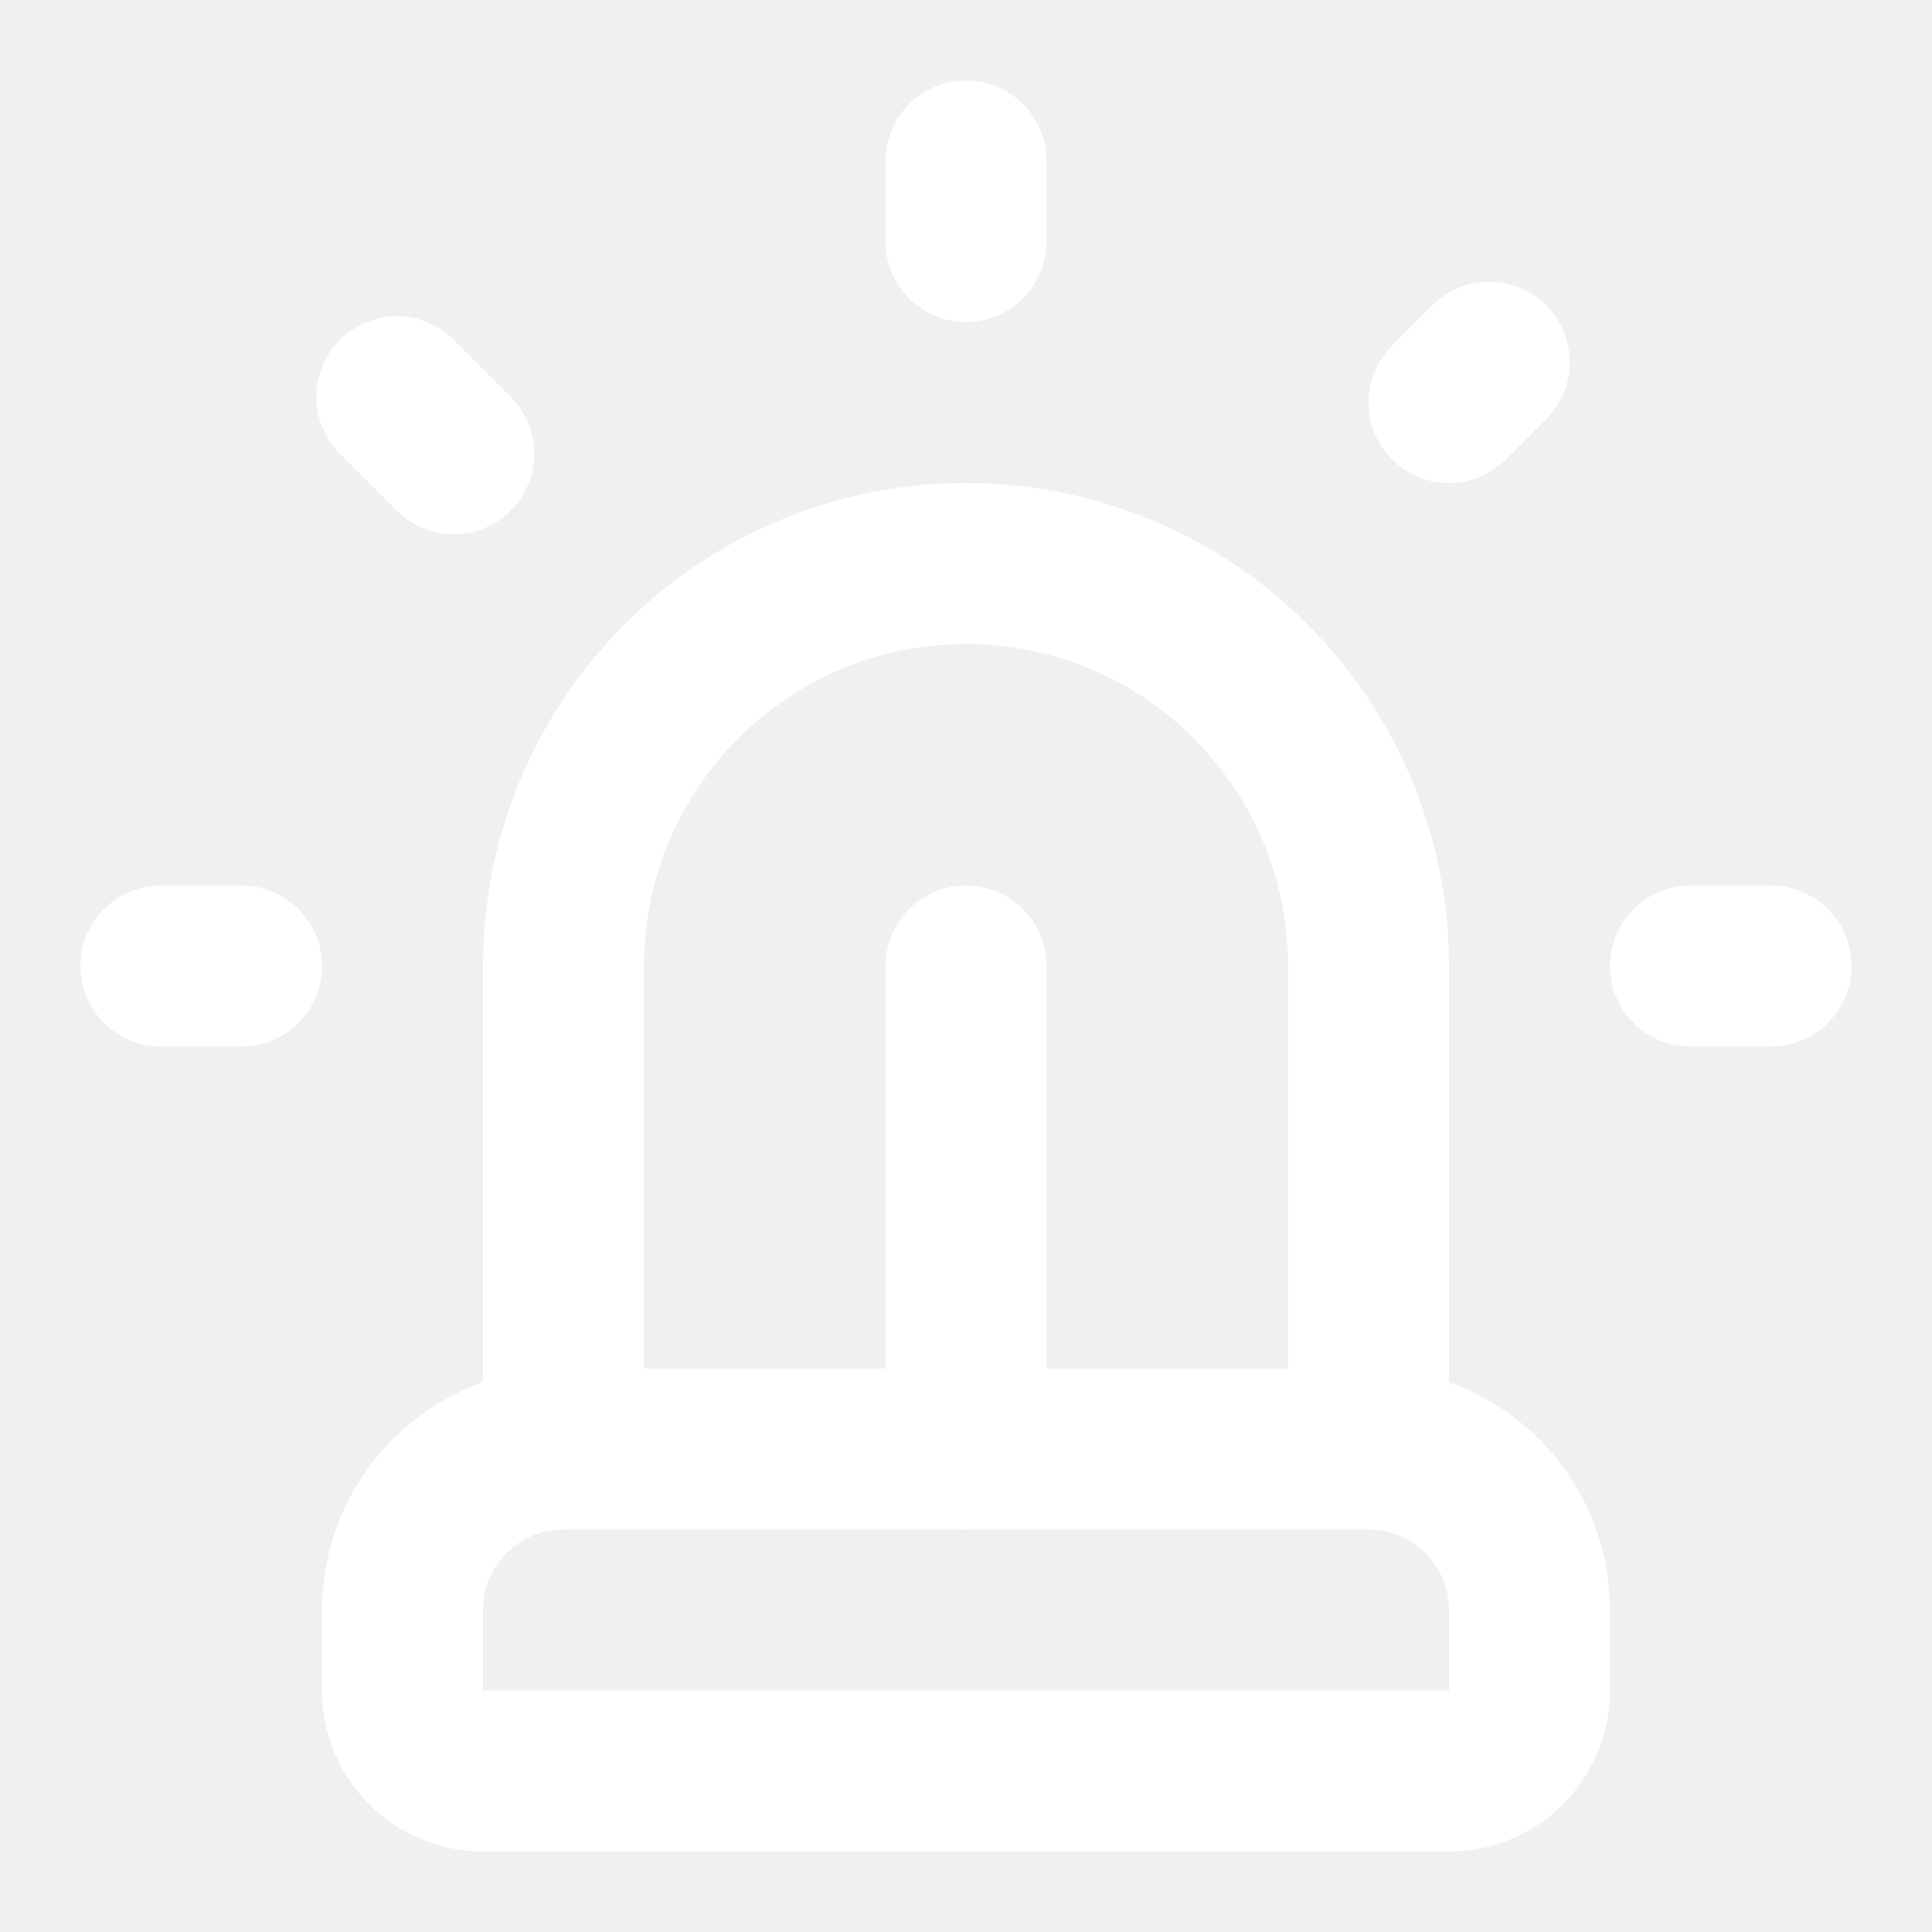
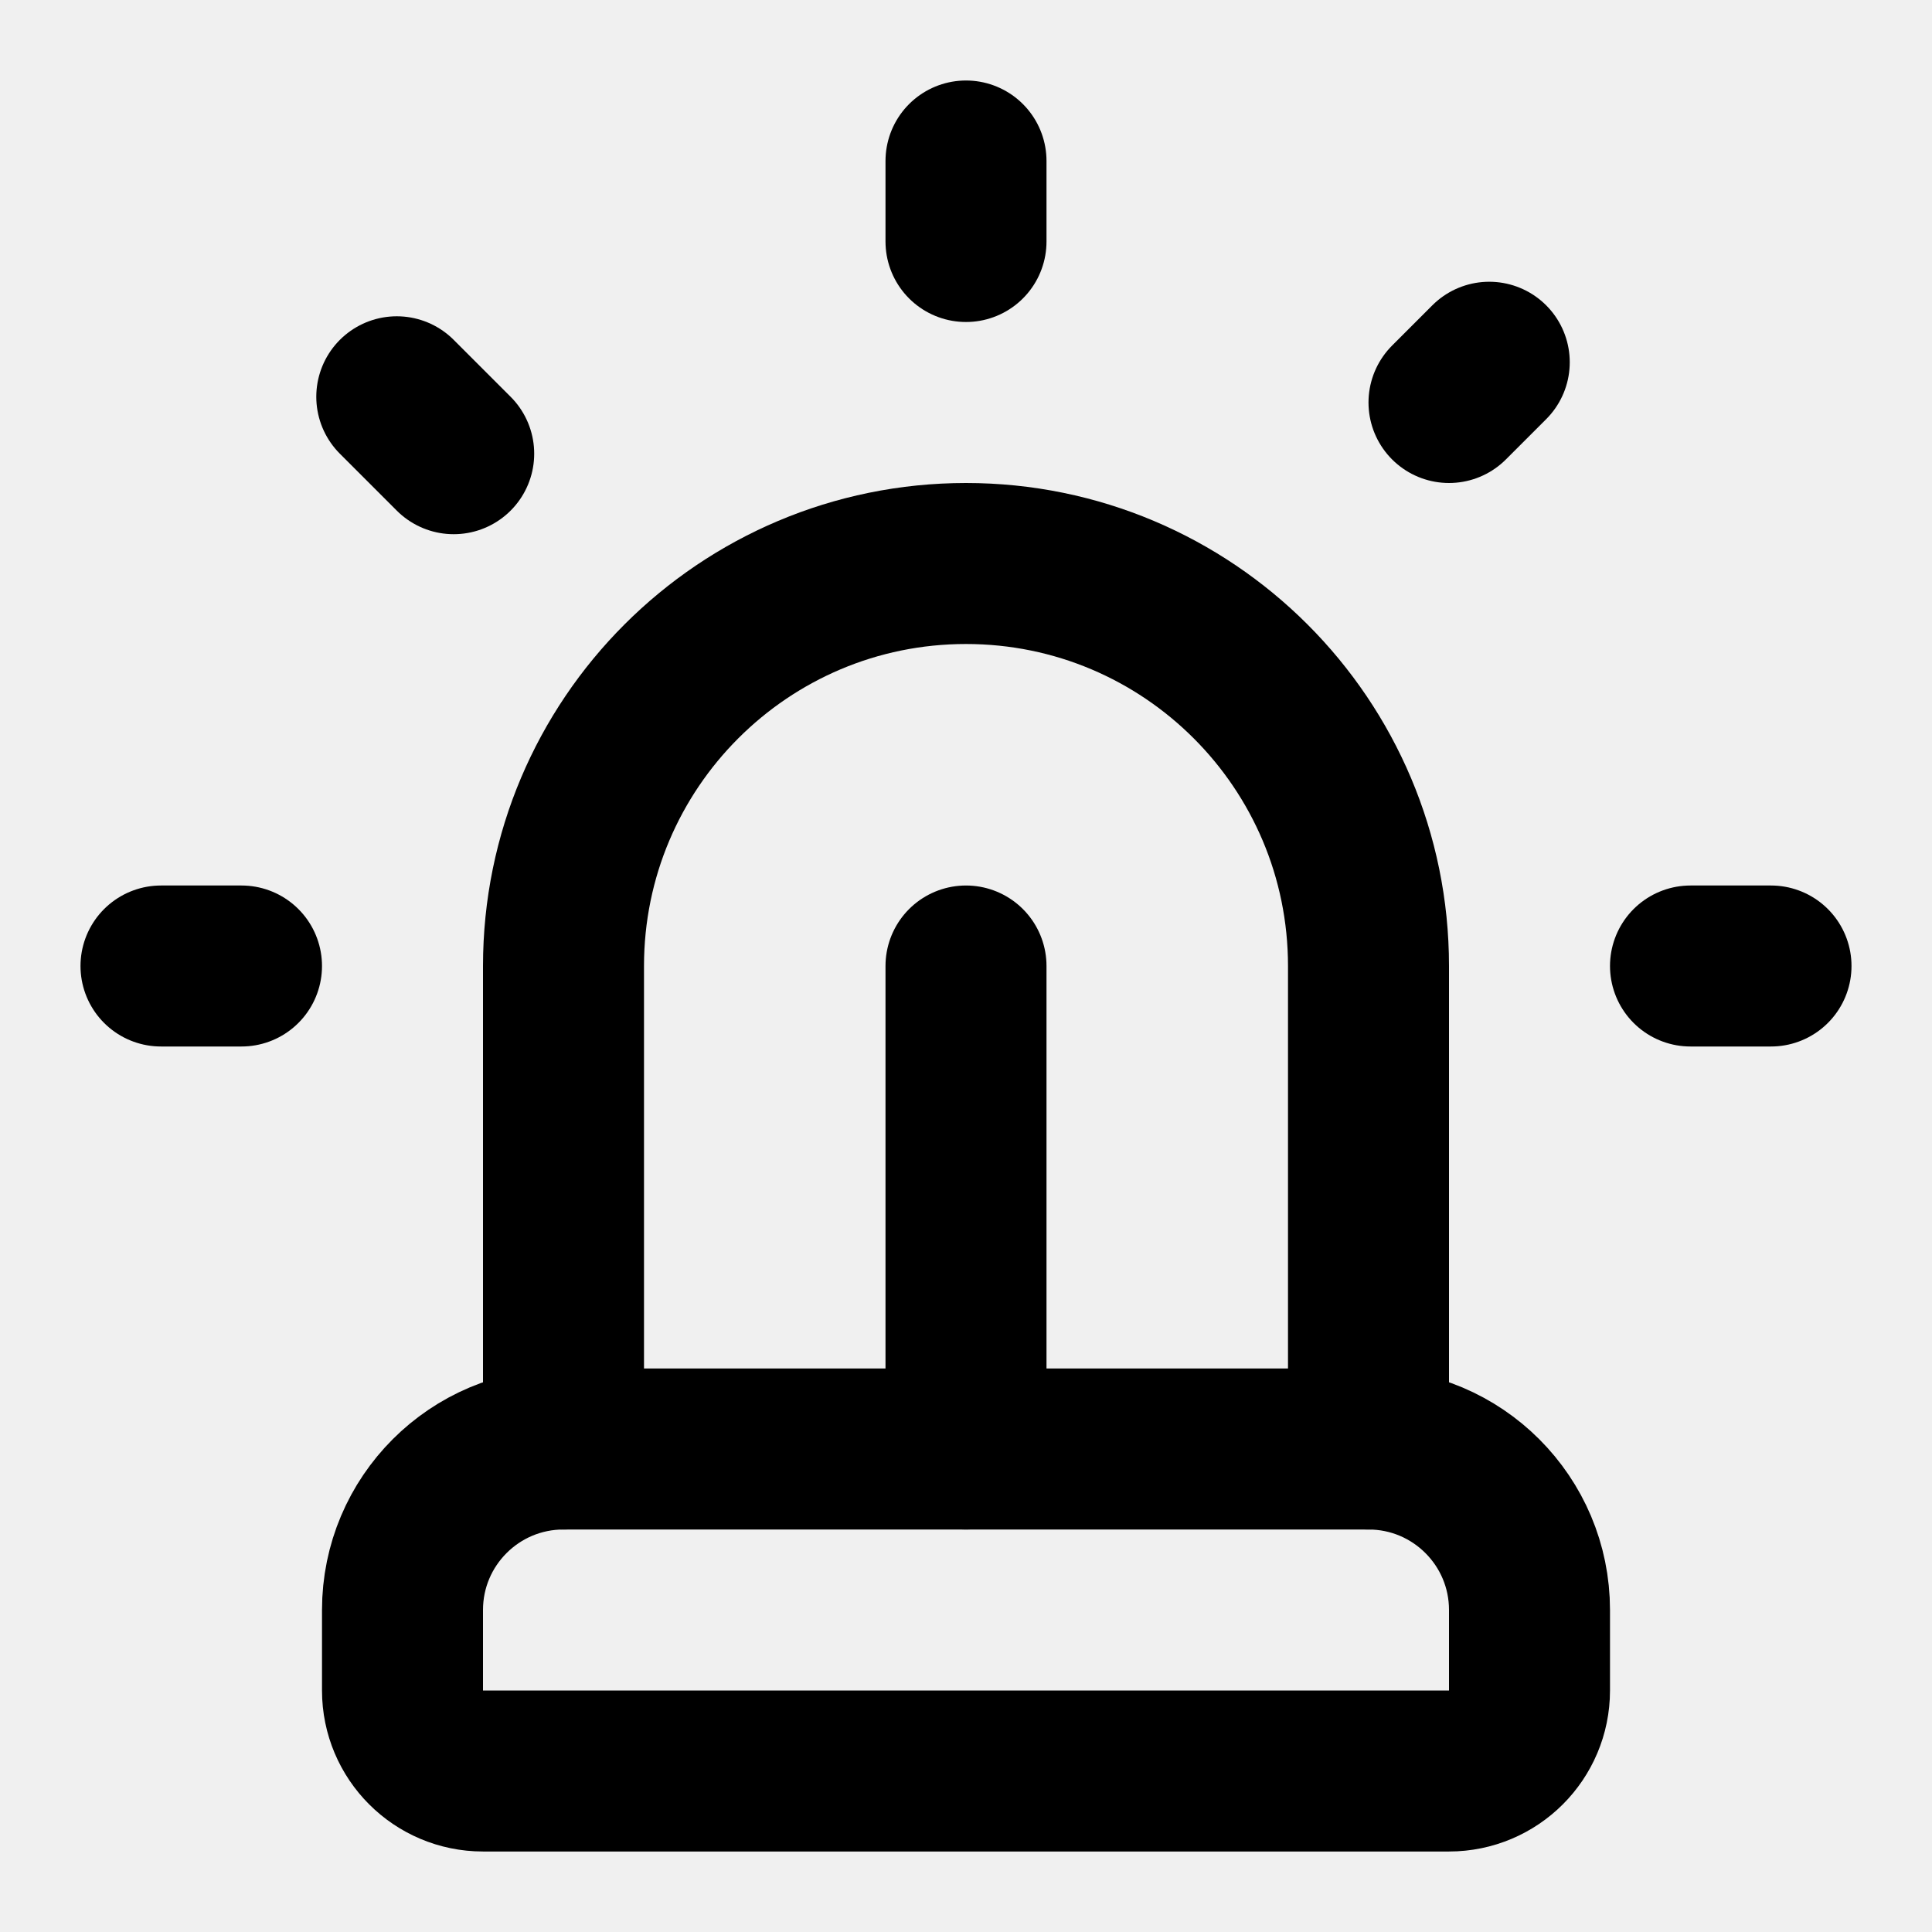
- <svg xmlns="http://www.w3.org/2000/svg" width="24" height="24" viewBox="0 0 24 24" fill="none" stroke="#ffffff" stroke-width="2" stroke-linecap="round" stroke-linejoin="round" class="lucide lucide-siren-icon lucide-siren">
+ <svg xmlns="http://www.w3.org/2000/svg" width="24" height="24" viewBox="0 0 24 24" fill="none" stroke="currentColor" stroke-width="2" stroke-linecap="round" stroke-linejoin="round" class="lucide lucide-siren-icon lucide-siren">
  <path d="M7 18v-6a5 5 0 1 1 10 0v6" />
  <path d="M5 21a1 1 0 0 0 1 1h12a1 1 0 0 0 1-1v-1a2 2 0 0 0-2-2H7a2 2 0 0 0-2 2z" />
  <path d="M21 12h1" />
  <path d="M18.5 4.5 18 5" />
  <path d="M2 12h1" />
  <path d="M12 2v1" />
  <path d="m4.929 4.929.707.707" />
  <path d="M12 12v6" />
</svg>
